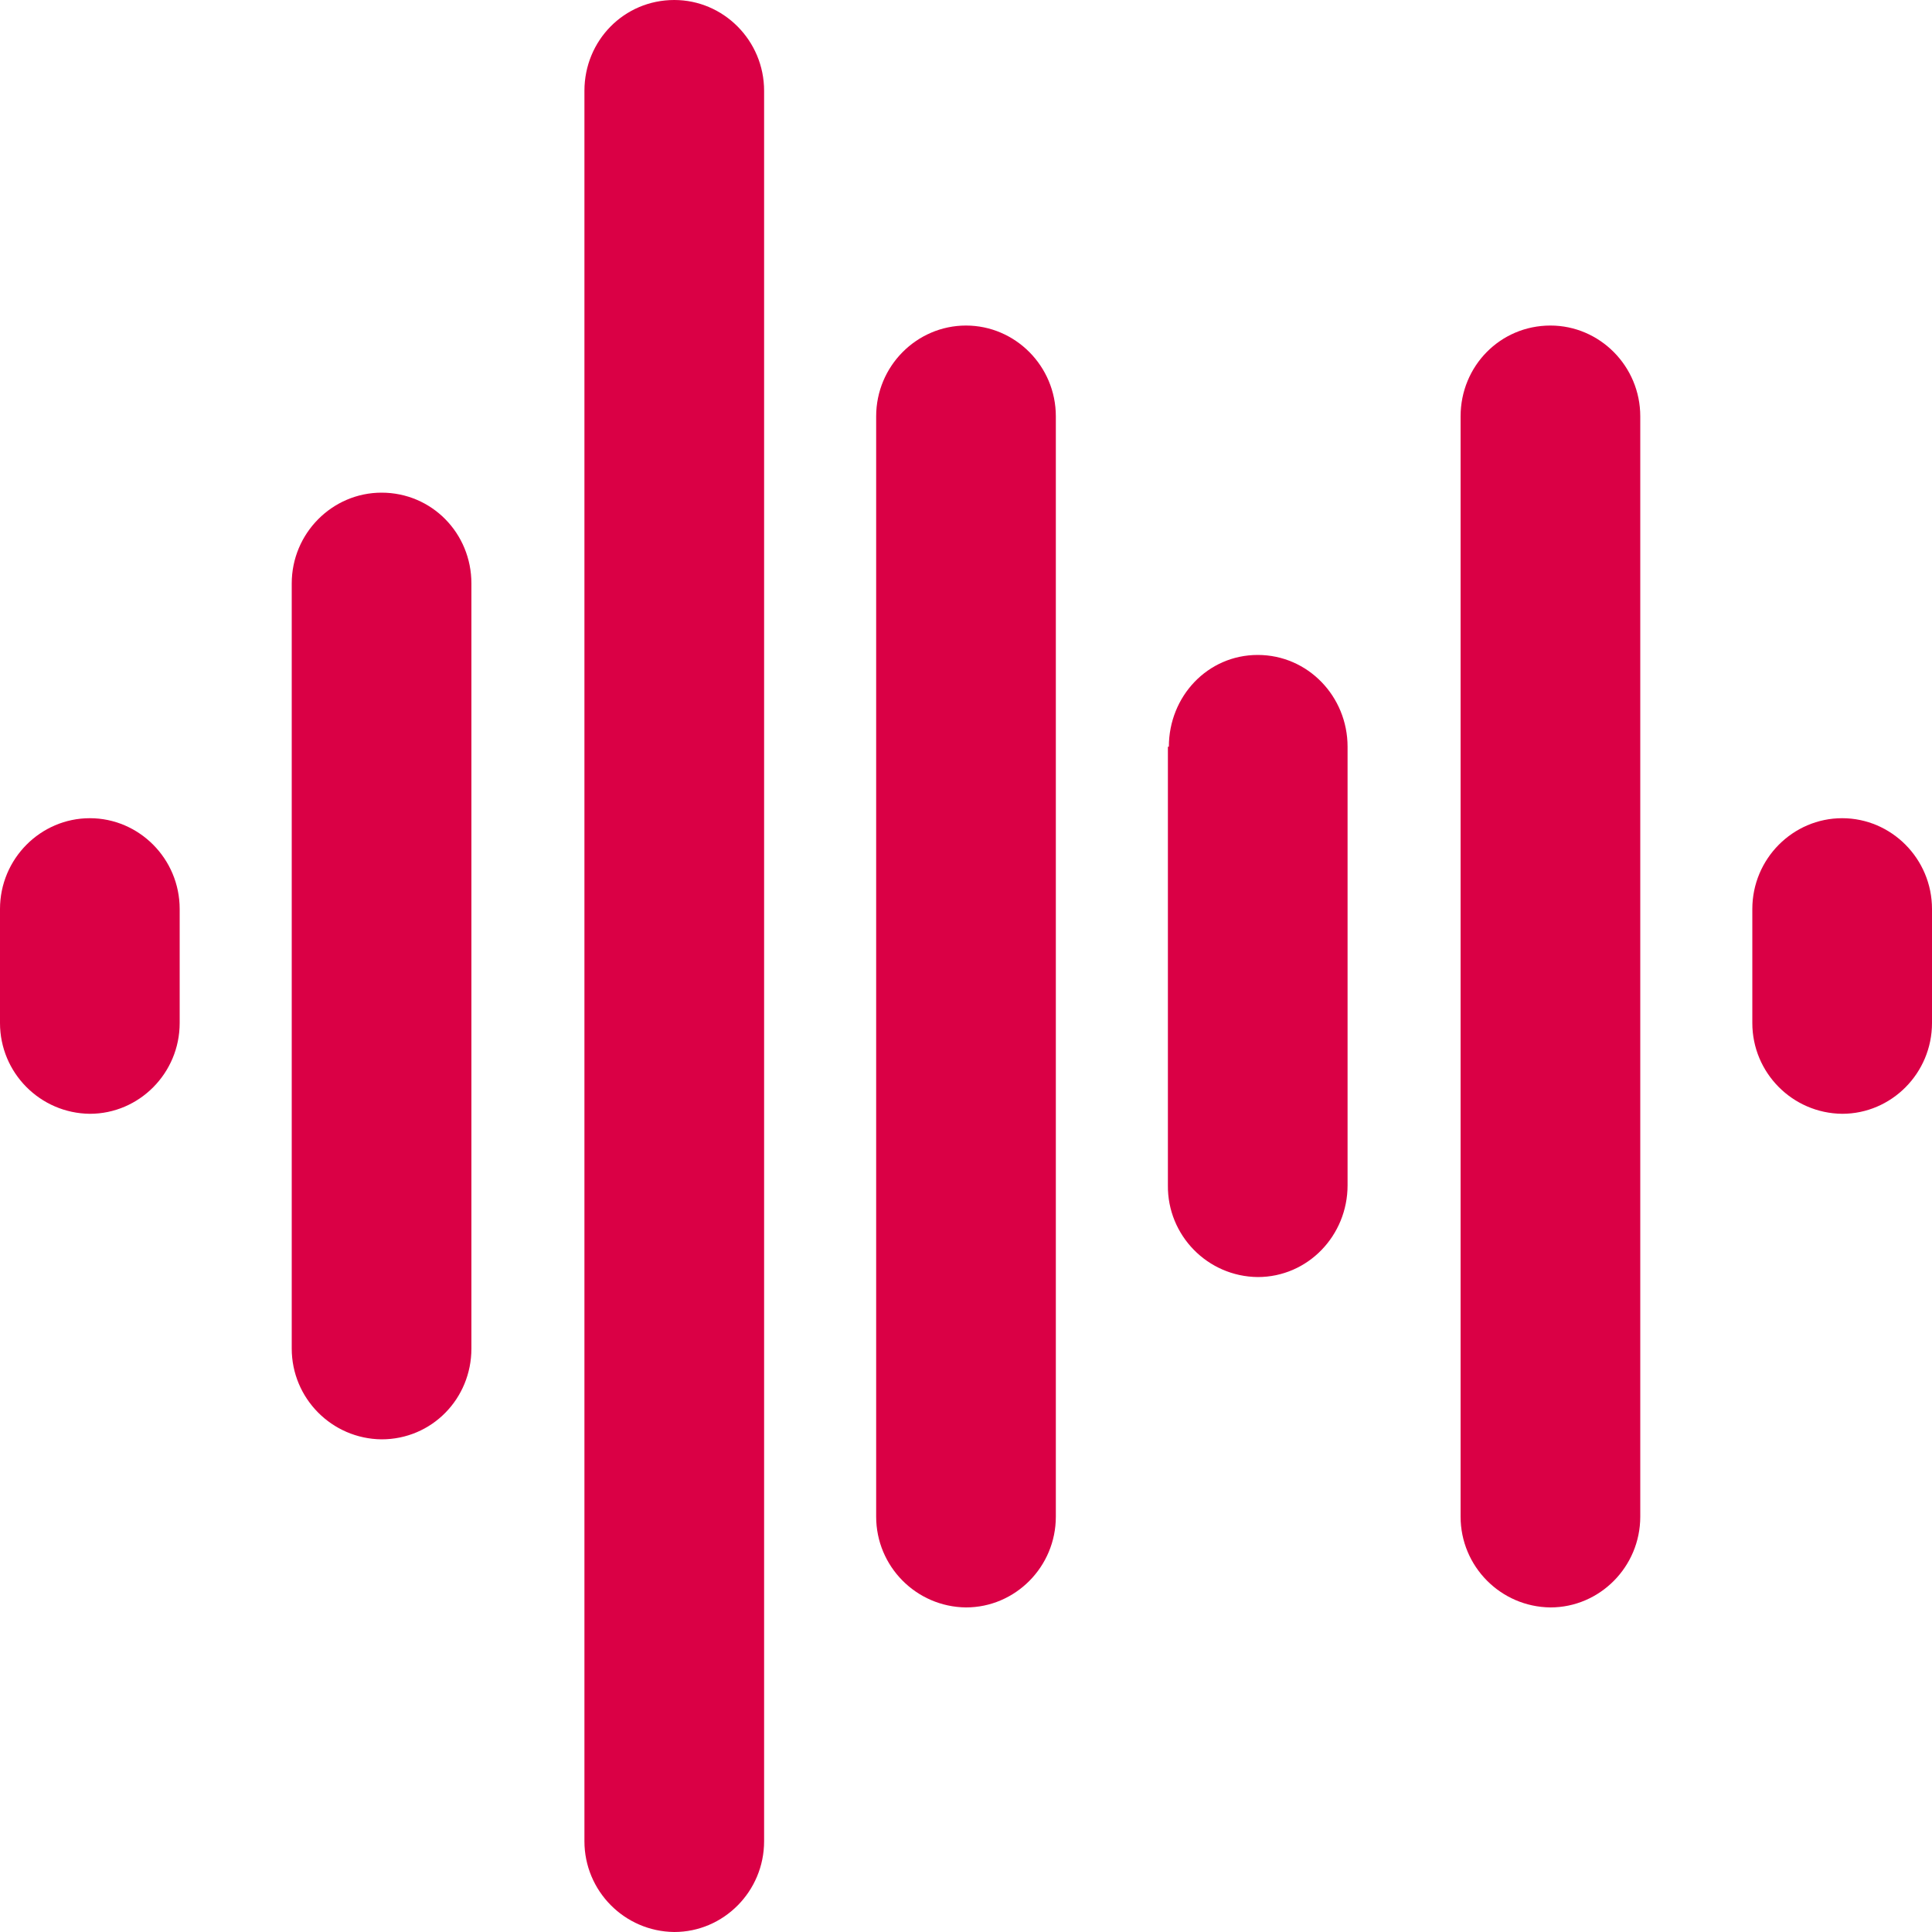
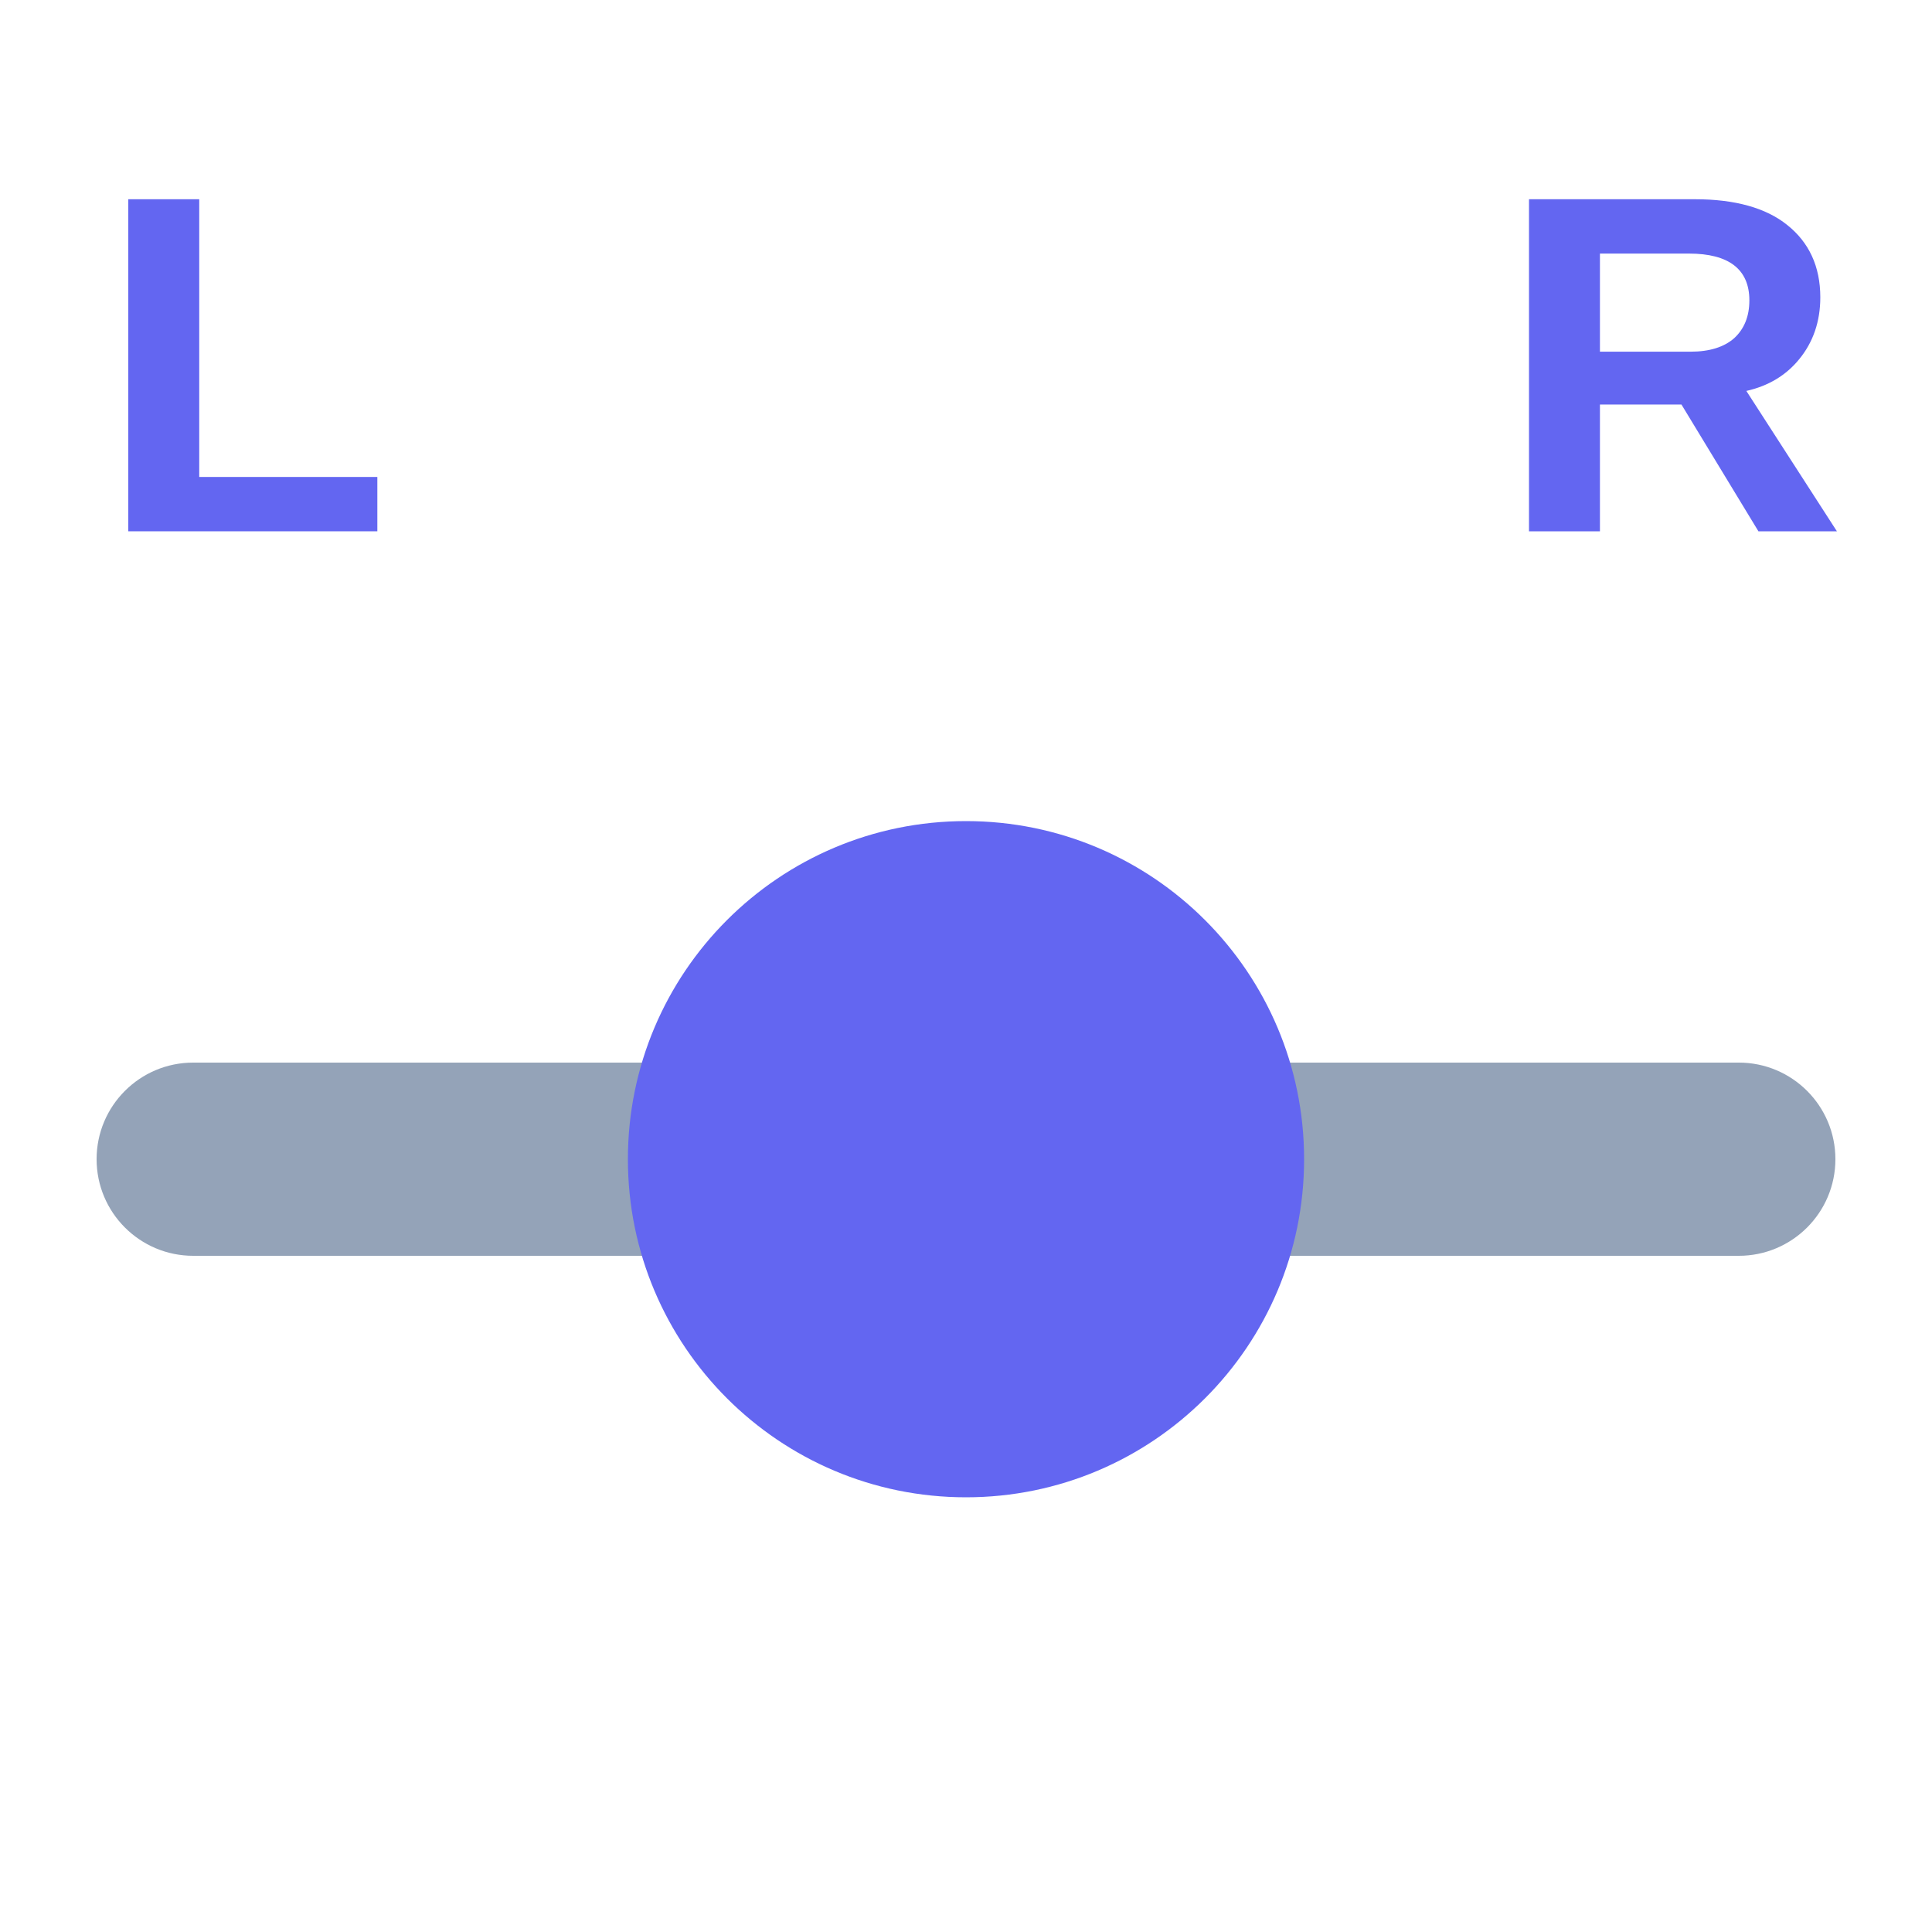
- <svg xmlns="http://www.w3.org/2000/svg" width="20" height="20" fill="none">
-   <path fill="#DA0045" d="M6.05.94c0-.52.41-.94.93-.94.51 0 .93.42.93.94v18.12c0 .52-.42.94-.93.94a.94.94 0 0 1-.93-.94V.94ZM9.07 4.31c0-.52.42-.94.93-.94s.93.42.93.94V15.7c0 .52-.42.94-.93.94a.94.94 0 0 1-.93-.94V4.3ZM12.1 7.73c0-.52.4-.95.92-.95s.93.43.93.95v4.54c0 .52-.41.95-.93.95a.94.94 0 0 1-.93-.95V7.73ZM15.12 4.31c0-.52.41-.94.93-.94.51 0 .93.42.93.94V15.7c0 .52-.42.94-.93.94a.94.94 0 0 1-.93-.94V4.3ZM18.14 9.41c0-.52.42-.94.93-.94s.93.42.93.94v1.18c0 .52-.42.94-.93.94a.94.94 0 0 1-.93-.94V9.4ZM3.02 6.04c0-.52.42-.94.93-.94.52 0 .93.42.93.94v7.92c0 .52-.41.94-.93.94a.94.94 0 0 1-.93-.94V6.04ZM0 9.41c0-.52.42-.94.93-.94s.93.42.93.94v1.18c0 .52-.42.94-.93.94a.94.94 0 0 1-.93-.94V9.4Z" />
+ <svg xmlns="http://www.w3.org/2000/svg" width="20" height="20" viewBox="0 0 20 20" fill="none">
+   <text x="1" y="5.5" font-family="Arial, sans-serif" font-size="5" font-weight="bold" fill="#6366f1">L</text>
+   <text x="15.5" y="5.5" font-family="Arial, sans-serif" font-size="5" font-weight="bold" fill="#6366f1">R</text>
+   <rect x="1" y="11" width="18" height="2" rx="1" fill="#94a3b8" />
+   <rect x="9.5" y="9" width="1" height="6" rx="0.5" fill="#94a3b8" />
+   <circle cx="10" cy="12" r="3.5" fill="#6366f1" />
</svg>
